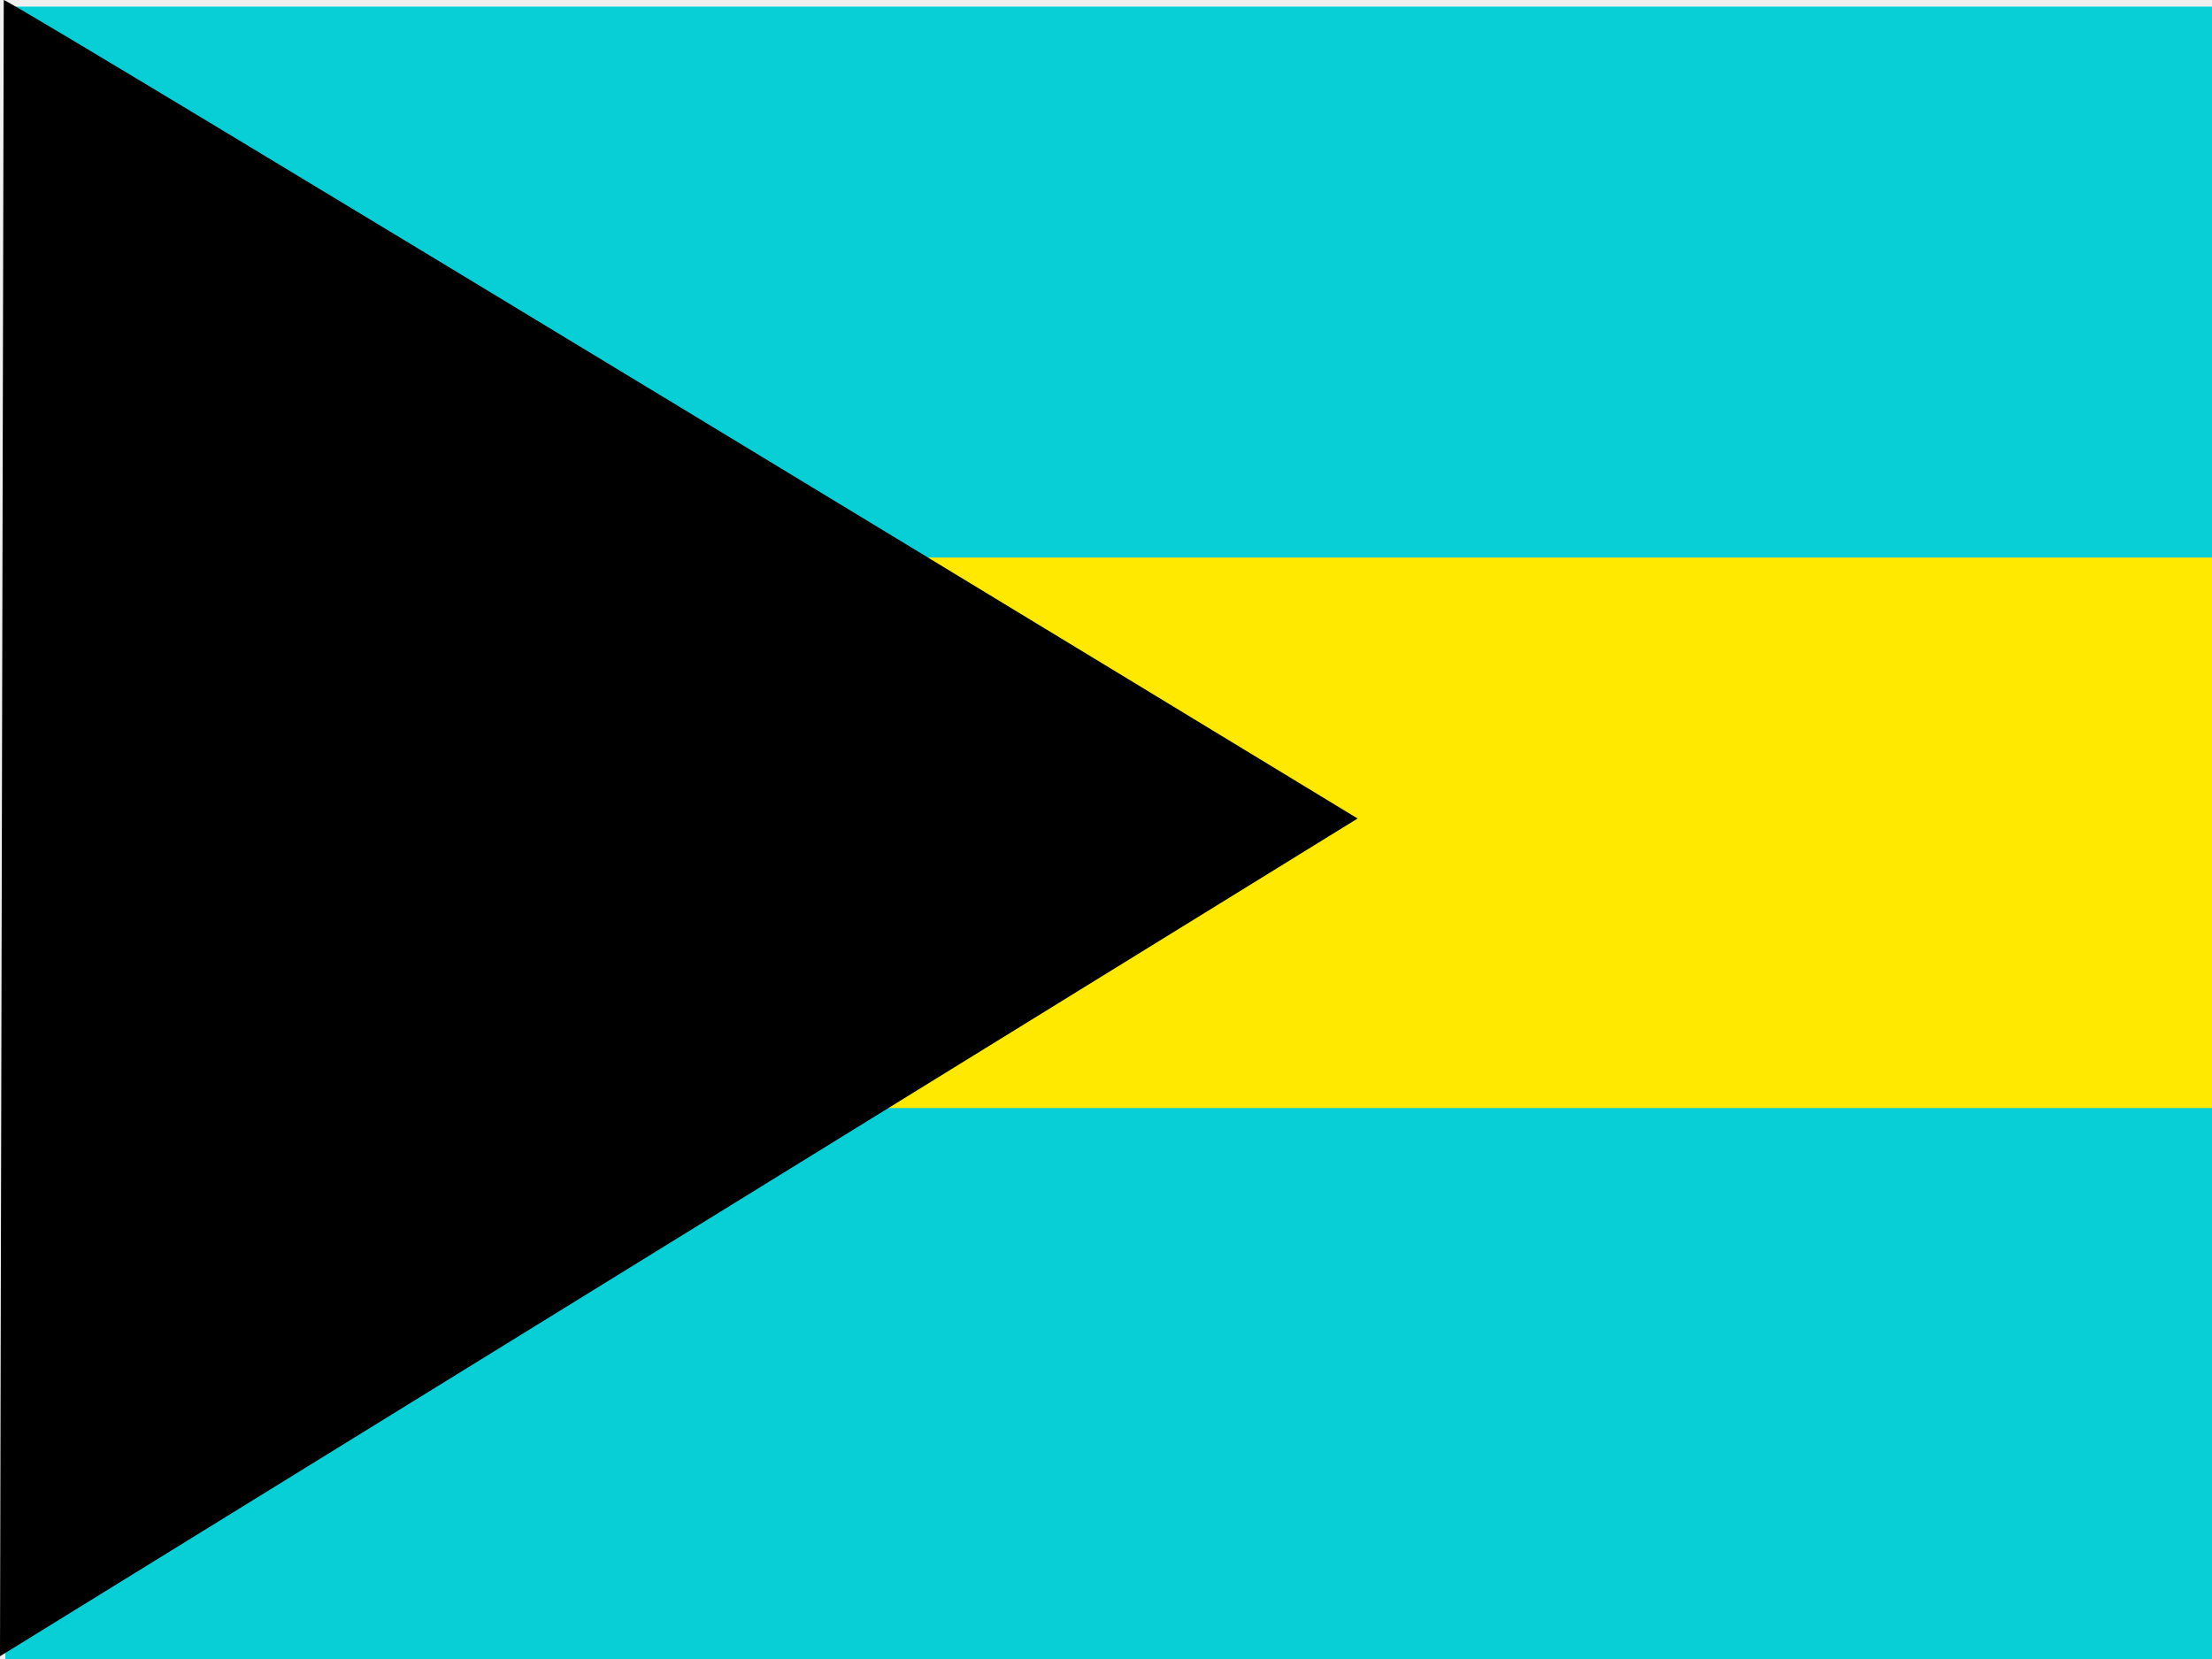
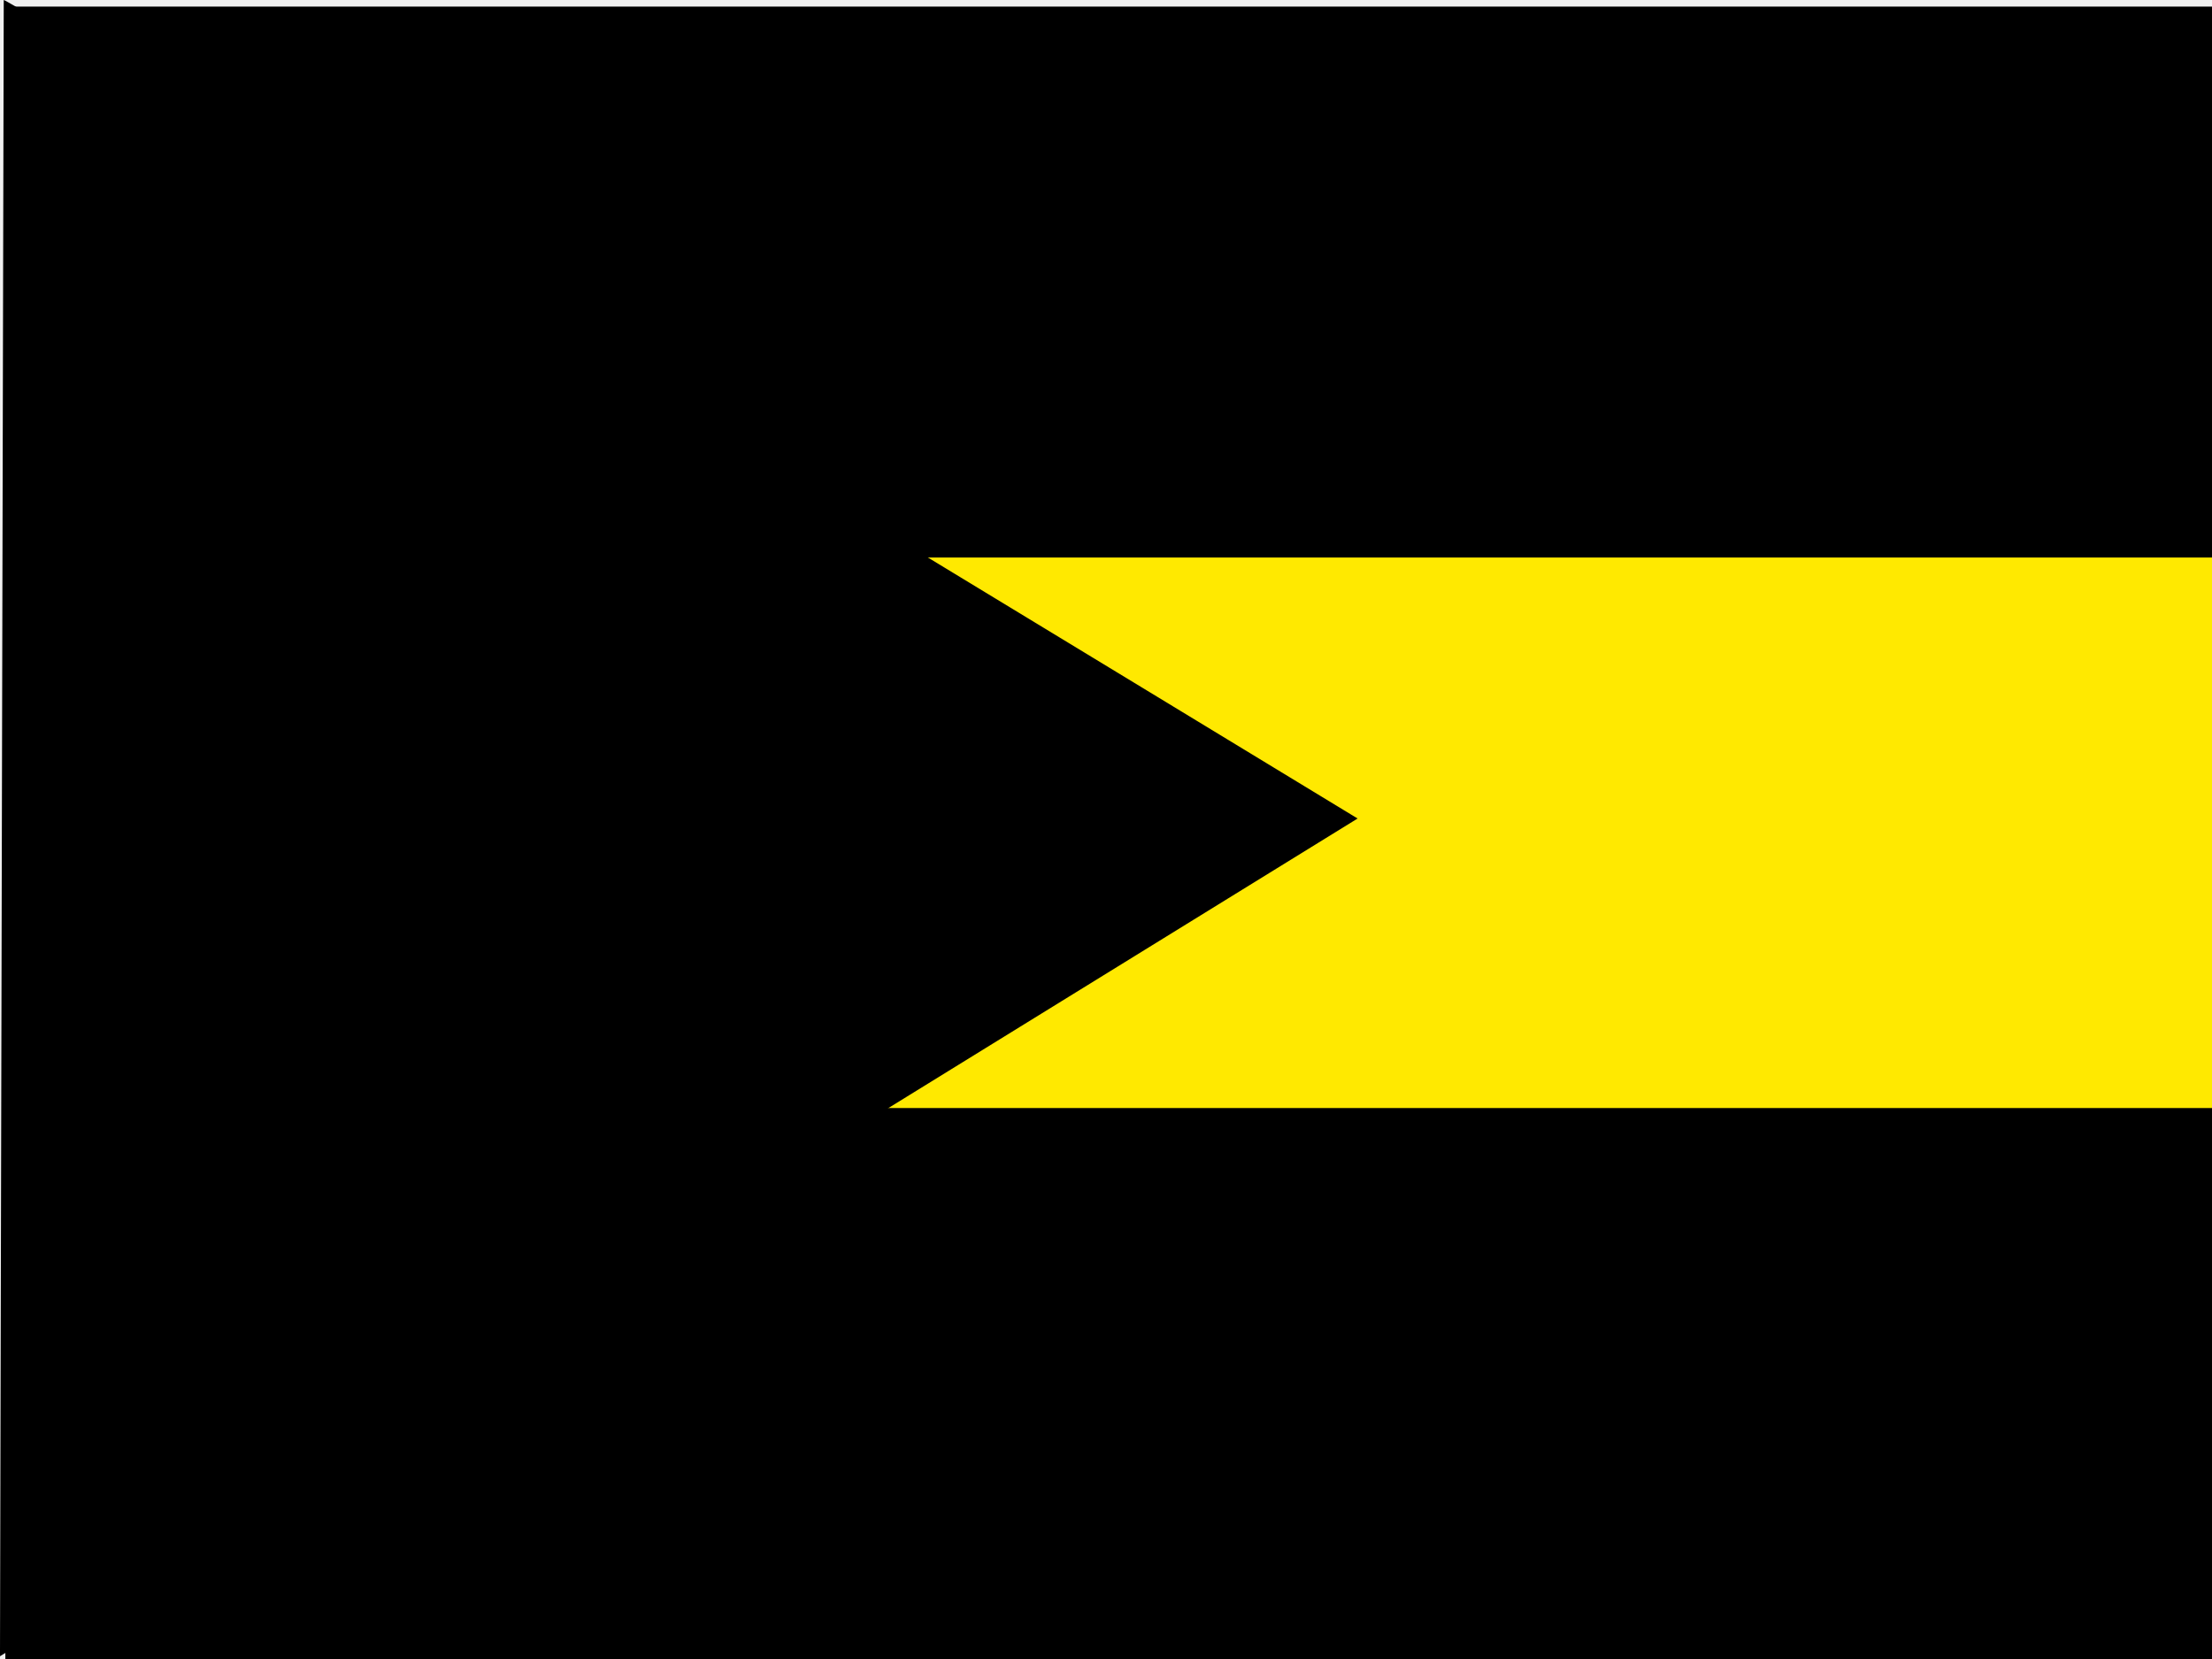
<svg xmlns="http://www.w3.org/2000/svg" height="480" width="640" id="flag-icon-css-bs">
  <defs>
    <clipPath id="a">
      <path fill-opacity=".67" d="M-12 0h640v480H-12z" />
    </clipPath>
  </defs>
  <g fill-rule="evenodd" clip-path="url(#a)" transform="translate(12)">
    <path fill="#fff" d="M968.53 480H-10.45V1.77h978.98z" />
    <path fill="#ffe900" d="M968.53 344.48H-10.45V143.3h978.98z" />
-     <path fill="#08ced6" d="M968.53 480H-10.45V320.59h978.98zm0-318.69H-10.45V1.9h978.98z" />
+     <path fill="#AF1740ed6" d="M968.53 480H-10.45V320.59h978.98zm0-318.69H-10.45V1.9h978.98z" />
    <path d="M-10.913 0c2.173 0 391.71 236.82 391.71 236.82l-392.8 242.38L-10.916 0z" />
  </g>
</svg>
